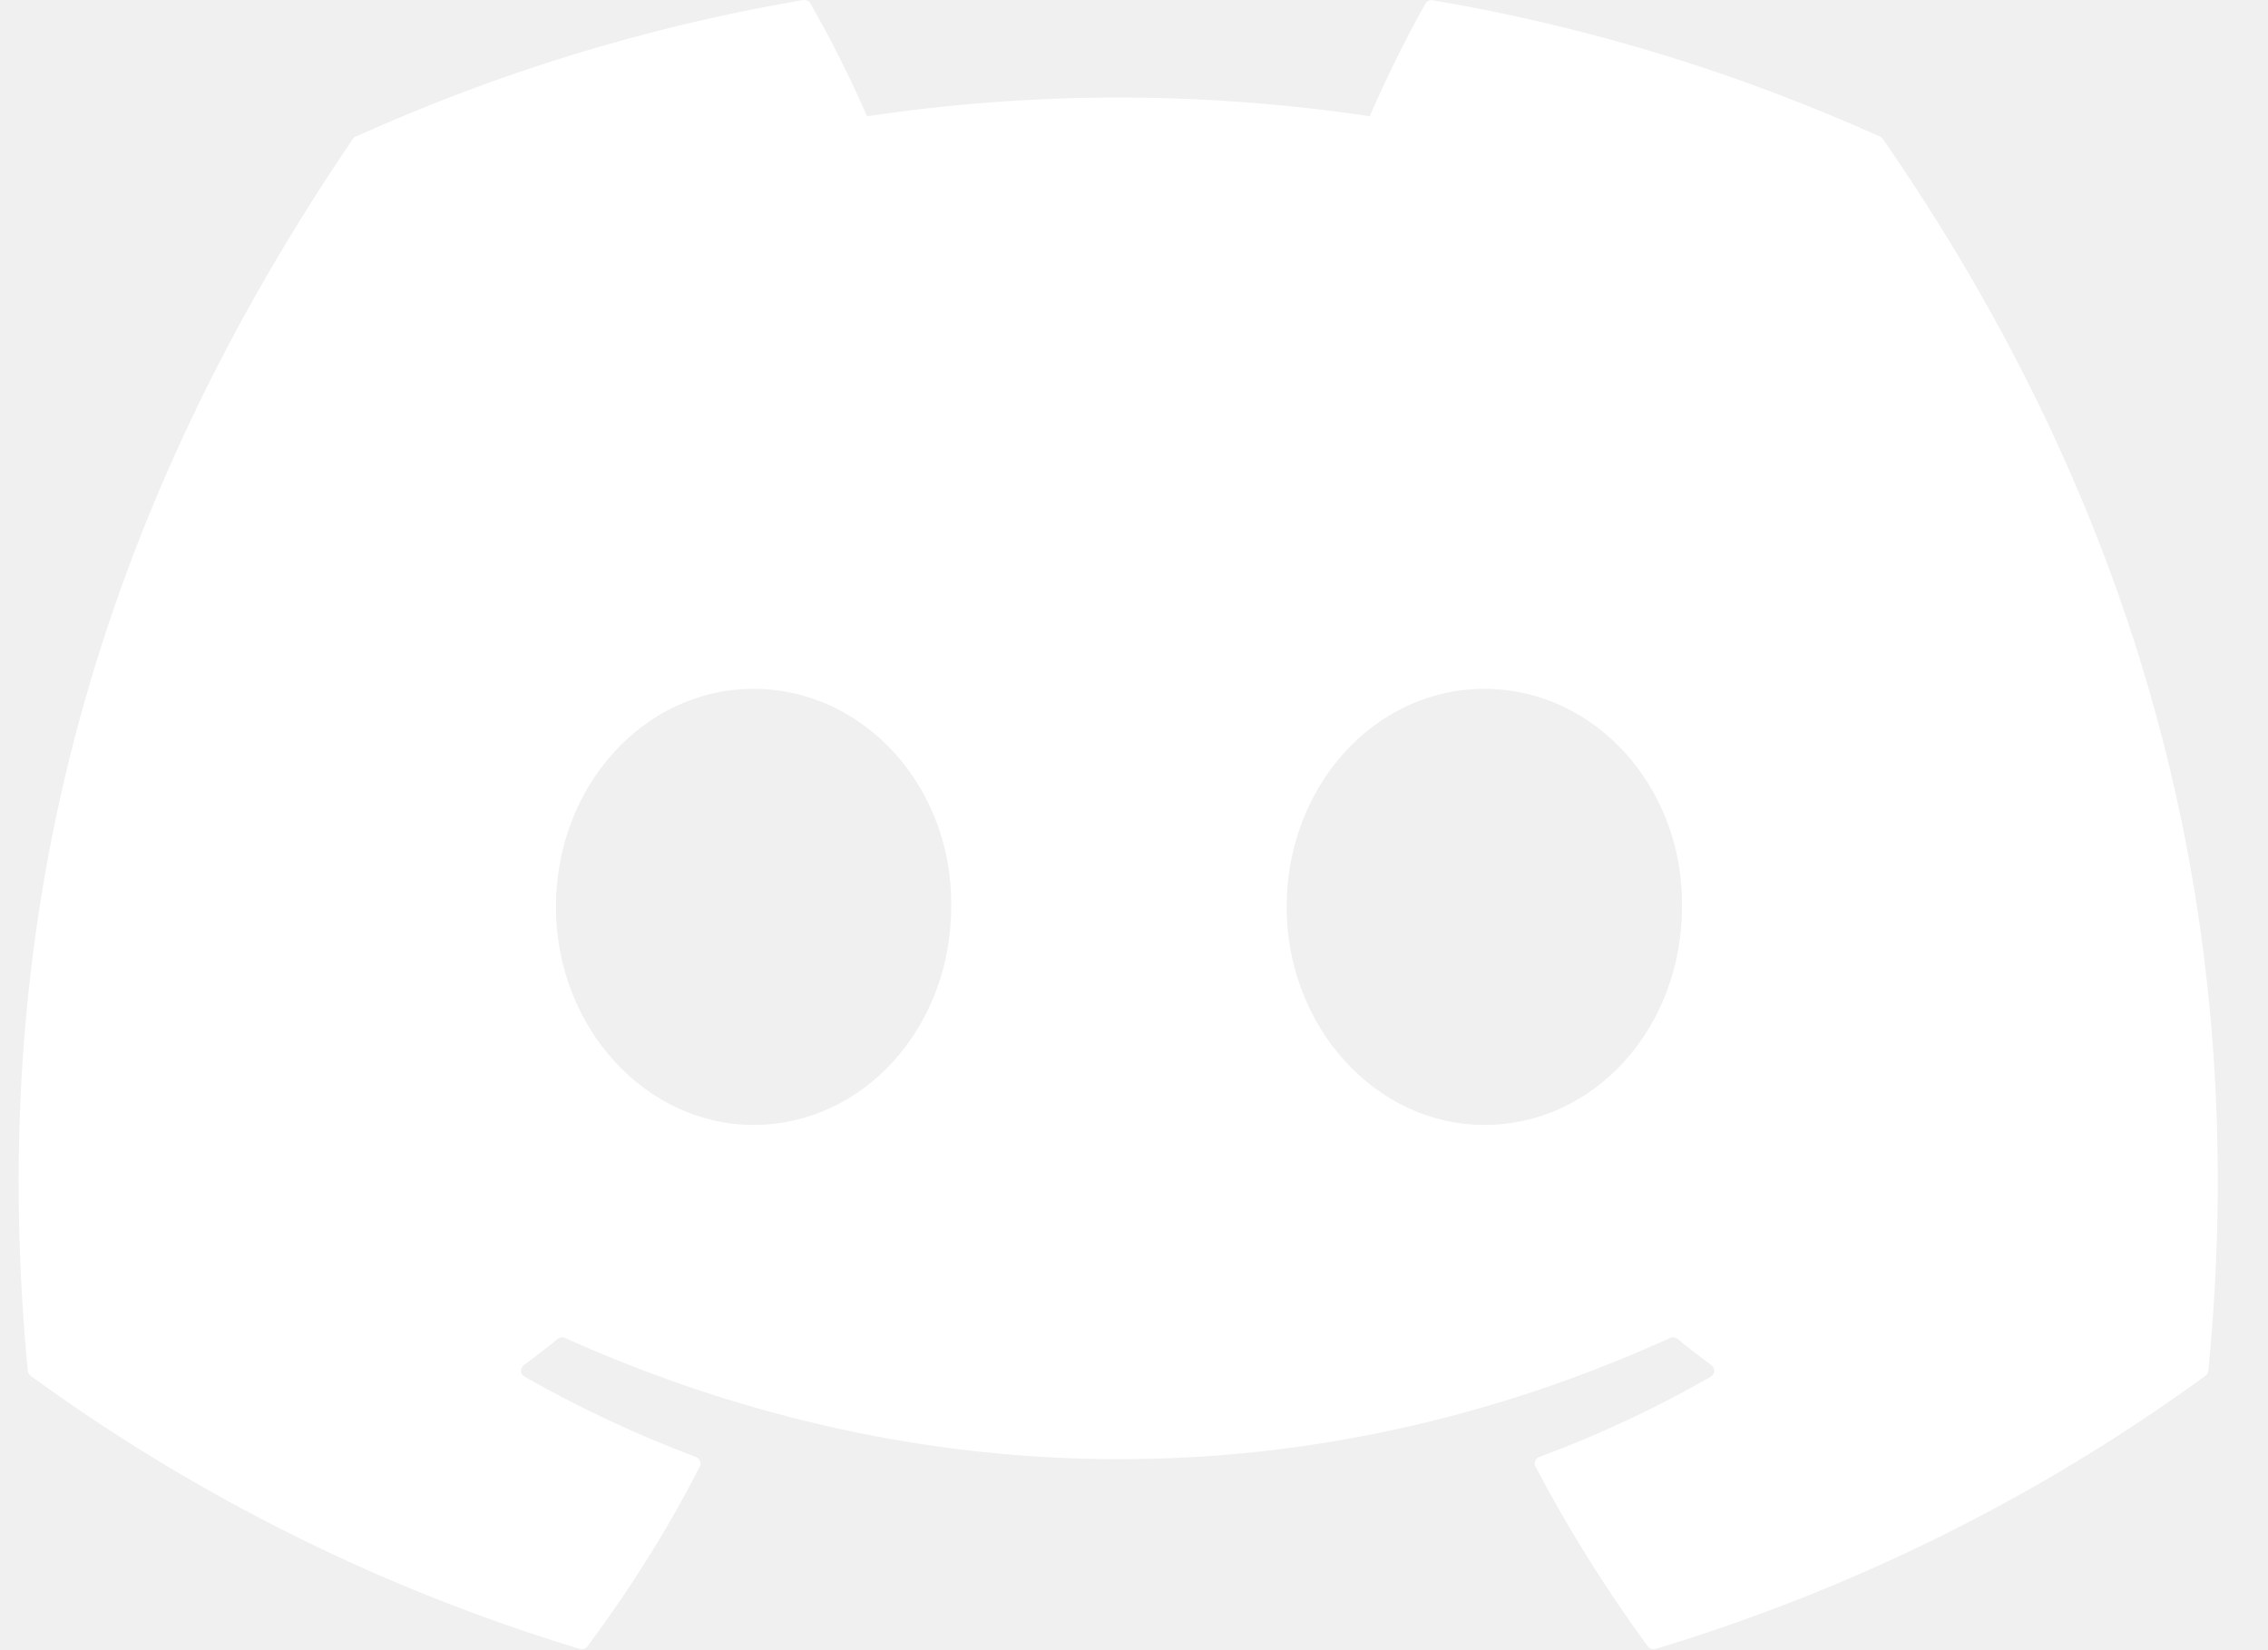
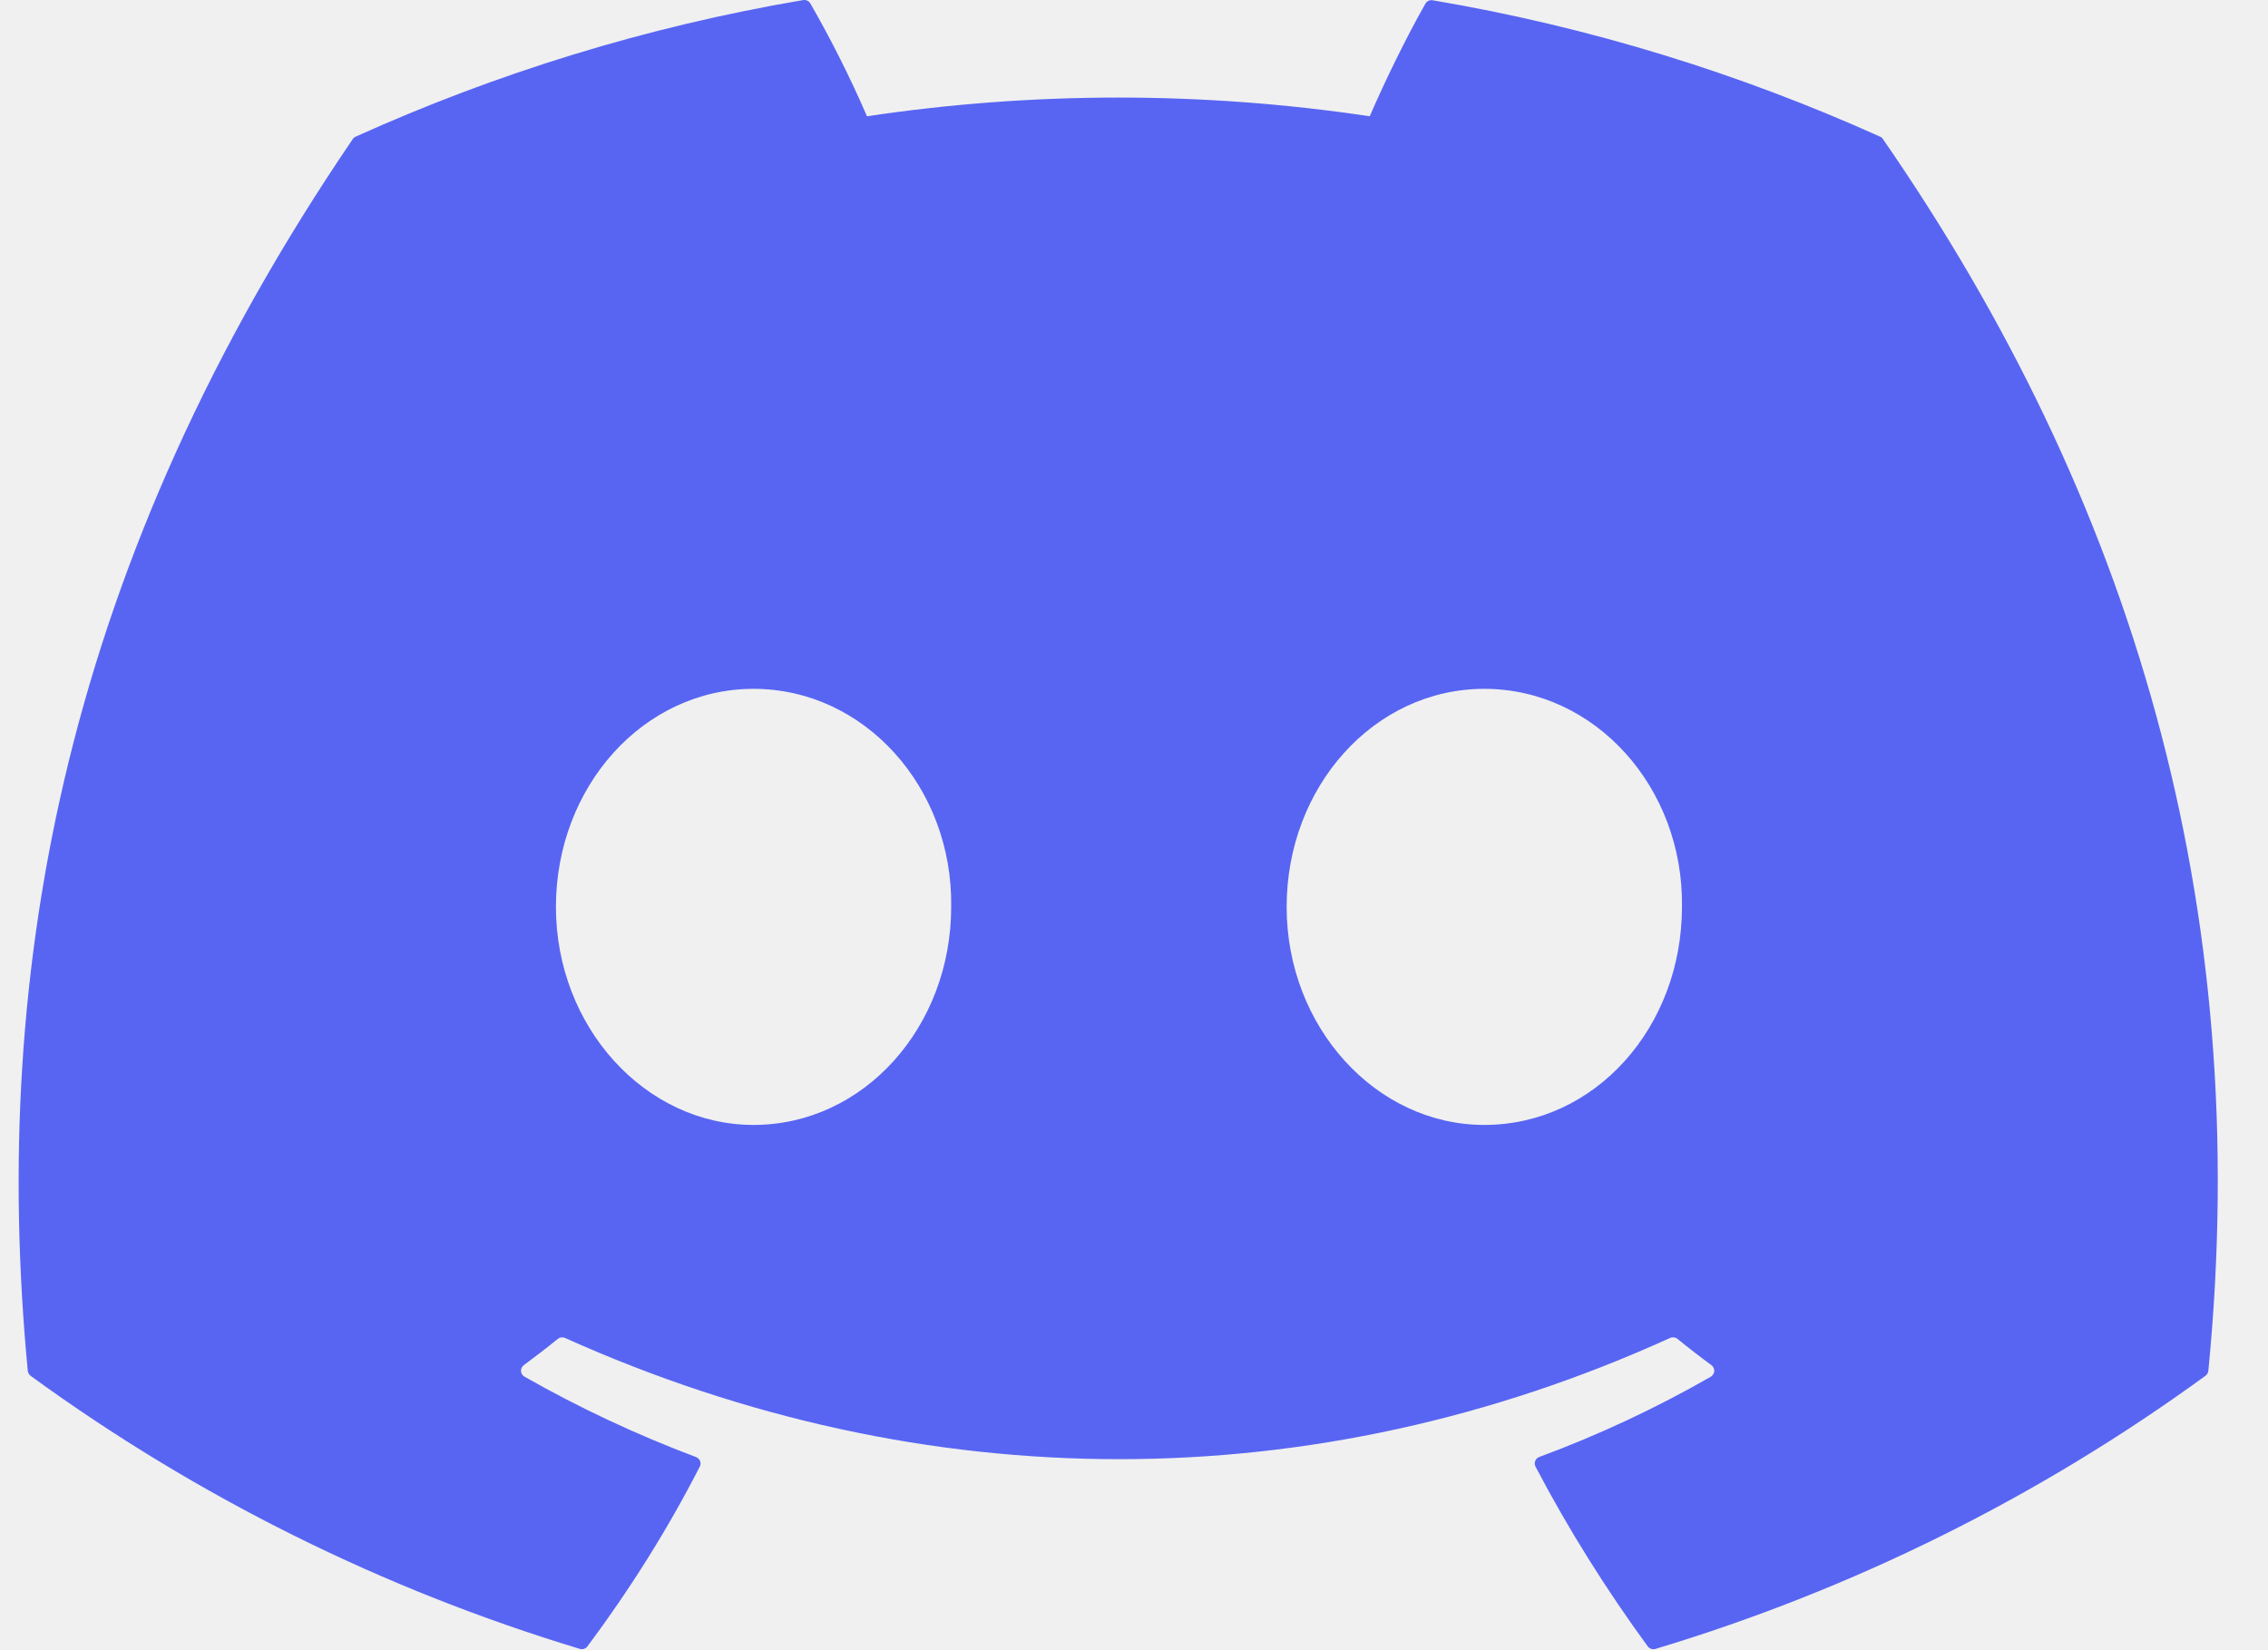
<svg xmlns="http://www.w3.org/2000/svg" width="33" height="24" viewBox="0 0 33 24" fill="none">
-   <path d="M27.359 1.99C25.319 1.071 23.133 0.391 20.846 0.004C20.826 2.41068e-05 20.805 0.003 20.786 0.011C20.767 0.02 20.751 0.034 20.741 0.052C20.461 0.544 20.149 1.185 19.93 1.692C17.505 1.329 15.04 1.329 12.615 1.692C12.371 1.13 12.097 0.583 11.792 0.052C11.782 0.034 11.766 0.019 11.748 0.01C11.729 0.001 11.708 -0.002 11.687 0.001C9.402 0.388 7.215 1.068 5.174 1.989C5.157 1.996 5.142 2.009 5.132 2.025C0.983 8.124 -0.155 14.073 0.404 19.947C0.406 19.962 0.41 19.976 0.417 19.988C0.424 20.001 0.434 20.012 0.445 20.021C2.867 21.784 5.568 23.127 8.435 23.994C8.455 24 8.477 24 8.497 23.994C8.517 23.987 8.534 23.975 8.547 23.959C9.163 23.132 9.713 22.259 10.182 21.342C10.21 21.289 10.183 21.225 10.127 21.203C9.266 20.879 8.431 20.488 7.631 20.033C7.617 20.024 7.605 20.013 7.596 19.999C7.587 19.985 7.582 19.969 7.581 19.952C7.58 19.936 7.583 19.919 7.59 19.904C7.597 19.889 7.608 19.876 7.621 19.866C7.789 19.742 7.957 19.613 8.117 19.483C8.131 19.472 8.148 19.464 8.167 19.462C8.185 19.46 8.204 19.462 8.221 19.47C13.456 21.822 19.126 21.822 24.3 19.47C24.317 19.462 24.336 19.459 24.355 19.461C24.373 19.463 24.391 19.47 24.406 19.482C24.566 19.613 24.733 19.742 24.902 19.866C24.915 19.876 24.926 19.889 24.933 19.904C24.94 19.919 24.943 19.935 24.943 19.951C24.942 19.968 24.937 19.984 24.928 19.998C24.92 20.012 24.908 20.024 24.894 20.033C24.096 20.491 23.267 20.879 22.397 21.202C22.383 21.207 22.371 21.214 22.361 21.224C22.351 21.234 22.343 21.246 22.338 21.259C22.332 21.273 22.33 21.287 22.331 21.301C22.332 21.315 22.335 21.329 22.342 21.342C22.822 22.258 23.371 23.13 23.975 23.958C23.988 23.975 24.005 23.987 24.025 23.994C24.045 24.001 24.067 24.001 24.087 23.995C26.959 23.131 29.665 21.787 32.089 20.021C32.101 20.012 32.111 20.002 32.118 19.989C32.126 19.977 32.13 19.963 32.132 19.949C32.798 13.157 31.015 7.257 27.4 2.028C27.391 2.011 27.377 1.998 27.359 1.99ZM10.964 16.37C9.389 16.37 8.089 14.945 8.089 13.197C8.089 11.448 9.363 10.024 10.964 10.024C12.578 10.024 13.866 11.46 13.84 13.197C13.84 14.947 12.566 16.37 10.964 16.37ZM21.597 16.37C20.02 16.37 18.721 14.945 18.721 13.197C18.721 11.448 19.994 10.024 21.597 10.024C23.21 10.024 24.498 11.46 24.473 13.197C24.473 14.947 23.211 16.37 21.597 16.37Z" fill="white" />
+   <path d="M27.359 1.99C25.319 1.071 23.133 0.391 20.846 0.004C20.826 2.41078e-05 20.805 0.003 20.786 0.011C20.767 0.02 20.751 0.034 20.741 0.052C20.461 0.544 20.149 1.185 19.93 1.692C17.505 1.329 15.04 1.329 12.615 1.692C12.371 1.13 12.097 0.583 11.792 0.052C11.782 0.034 11.766 0.019 11.748 0.01C11.729 0.001 11.708 -0.002 11.687 0.001C9.402 0.388 7.215 1.068 5.174 1.989C5.157 1.996 5.142 2.009 5.132 2.025C0.983 8.124 -0.155 14.073 0.404 19.947C0.406 19.962 0.41 19.976 0.417 19.988C0.424 20.001 0.434 20.012 0.445 20.021C2.867 21.784 5.568 23.127 8.435 23.994C8.455 24 8.477 24 8.497 23.994C8.517 23.987 8.534 23.975 8.547 23.959C9.163 23.132 9.713 22.259 10.182 21.342C10.21 21.289 10.183 21.225 10.127 21.203C9.266 20.879 8.431 20.488 7.631 20.033C7.617 20.024 7.605 20.013 7.596 19.999C7.587 19.985 7.582 19.969 7.581 19.952C7.58 19.936 7.583 19.919 7.59 19.904C7.597 19.889 7.608 19.876 7.621 19.866C7.789 19.742 7.957 19.613 8.117 19.483C8.131 19.472 8.148 19.464 8.167 19.462C8.185 19.46 8.204 19.462 8.221 19.47C13.456 21.822 19.126 21.822 24.3 19.47C24.317 19.462 24.336 19.459 24.355 19.461C24.373 19.463 24.391 19.47 24.406 19.482C24.566 19.613 24.733 19.742 24.902 19.866C24.915 19.876 24.926 19.889 24.933 19.904C24.94 19.919 24.943 19.935 24.943 19.951C24.942 19.968 24.937 19.984 24.928 19.998C24.92 20.012 24.908 20.024 24.894 20.033C24.096 20.491 23.267 20.879 22.397 21.202C22.383 21.207 22.371 21.214 22.361 21.224C22.351 21.234 22.343 21.246 22.338 21.259C22.332 21.273 22.33 21.287 22.331 21.301C22.332 21.315 22.335 21.329 22.342 21.342C22.822 22.258 23.371 23.13 23.975 23.958C23.988 23.975 24.005 23.987 24.025 23.994C24.045 24.001 24.067 24.001 24.087 23.995C26.959 23.131 29.665 21.787 32.089 20.021C32.101 20.012 32.111 20.002 32.118 19.989C32.126 19.977 32.13 19.963 32.132 19.949C32.798 13.157 31.015 7.257 27.4 2.028C27.391 2.011 27.377 1.998 27.359 1.99ZM10.964 16.37C9.389 16.37 8.089 14.945 8.089 13.197C8.089 11.448 9.363 10.024 10.964 10.024C12.578 10.024 13.866 11.46 13.84 13.197C13.84 14.947 12.566 16.37 10.964 16.37ZM21.597 16.37C20.02 16.37 18.721 14.945 18.721 13.197C18.721 11.448 19.994 10.024 21.597 10.024C23.21 10.024 24.498 11.46 24.473 13.197C24.473 14.947 23.211 16.37 21.597 16.37Z" fill="#5865F2" />
</svg>
